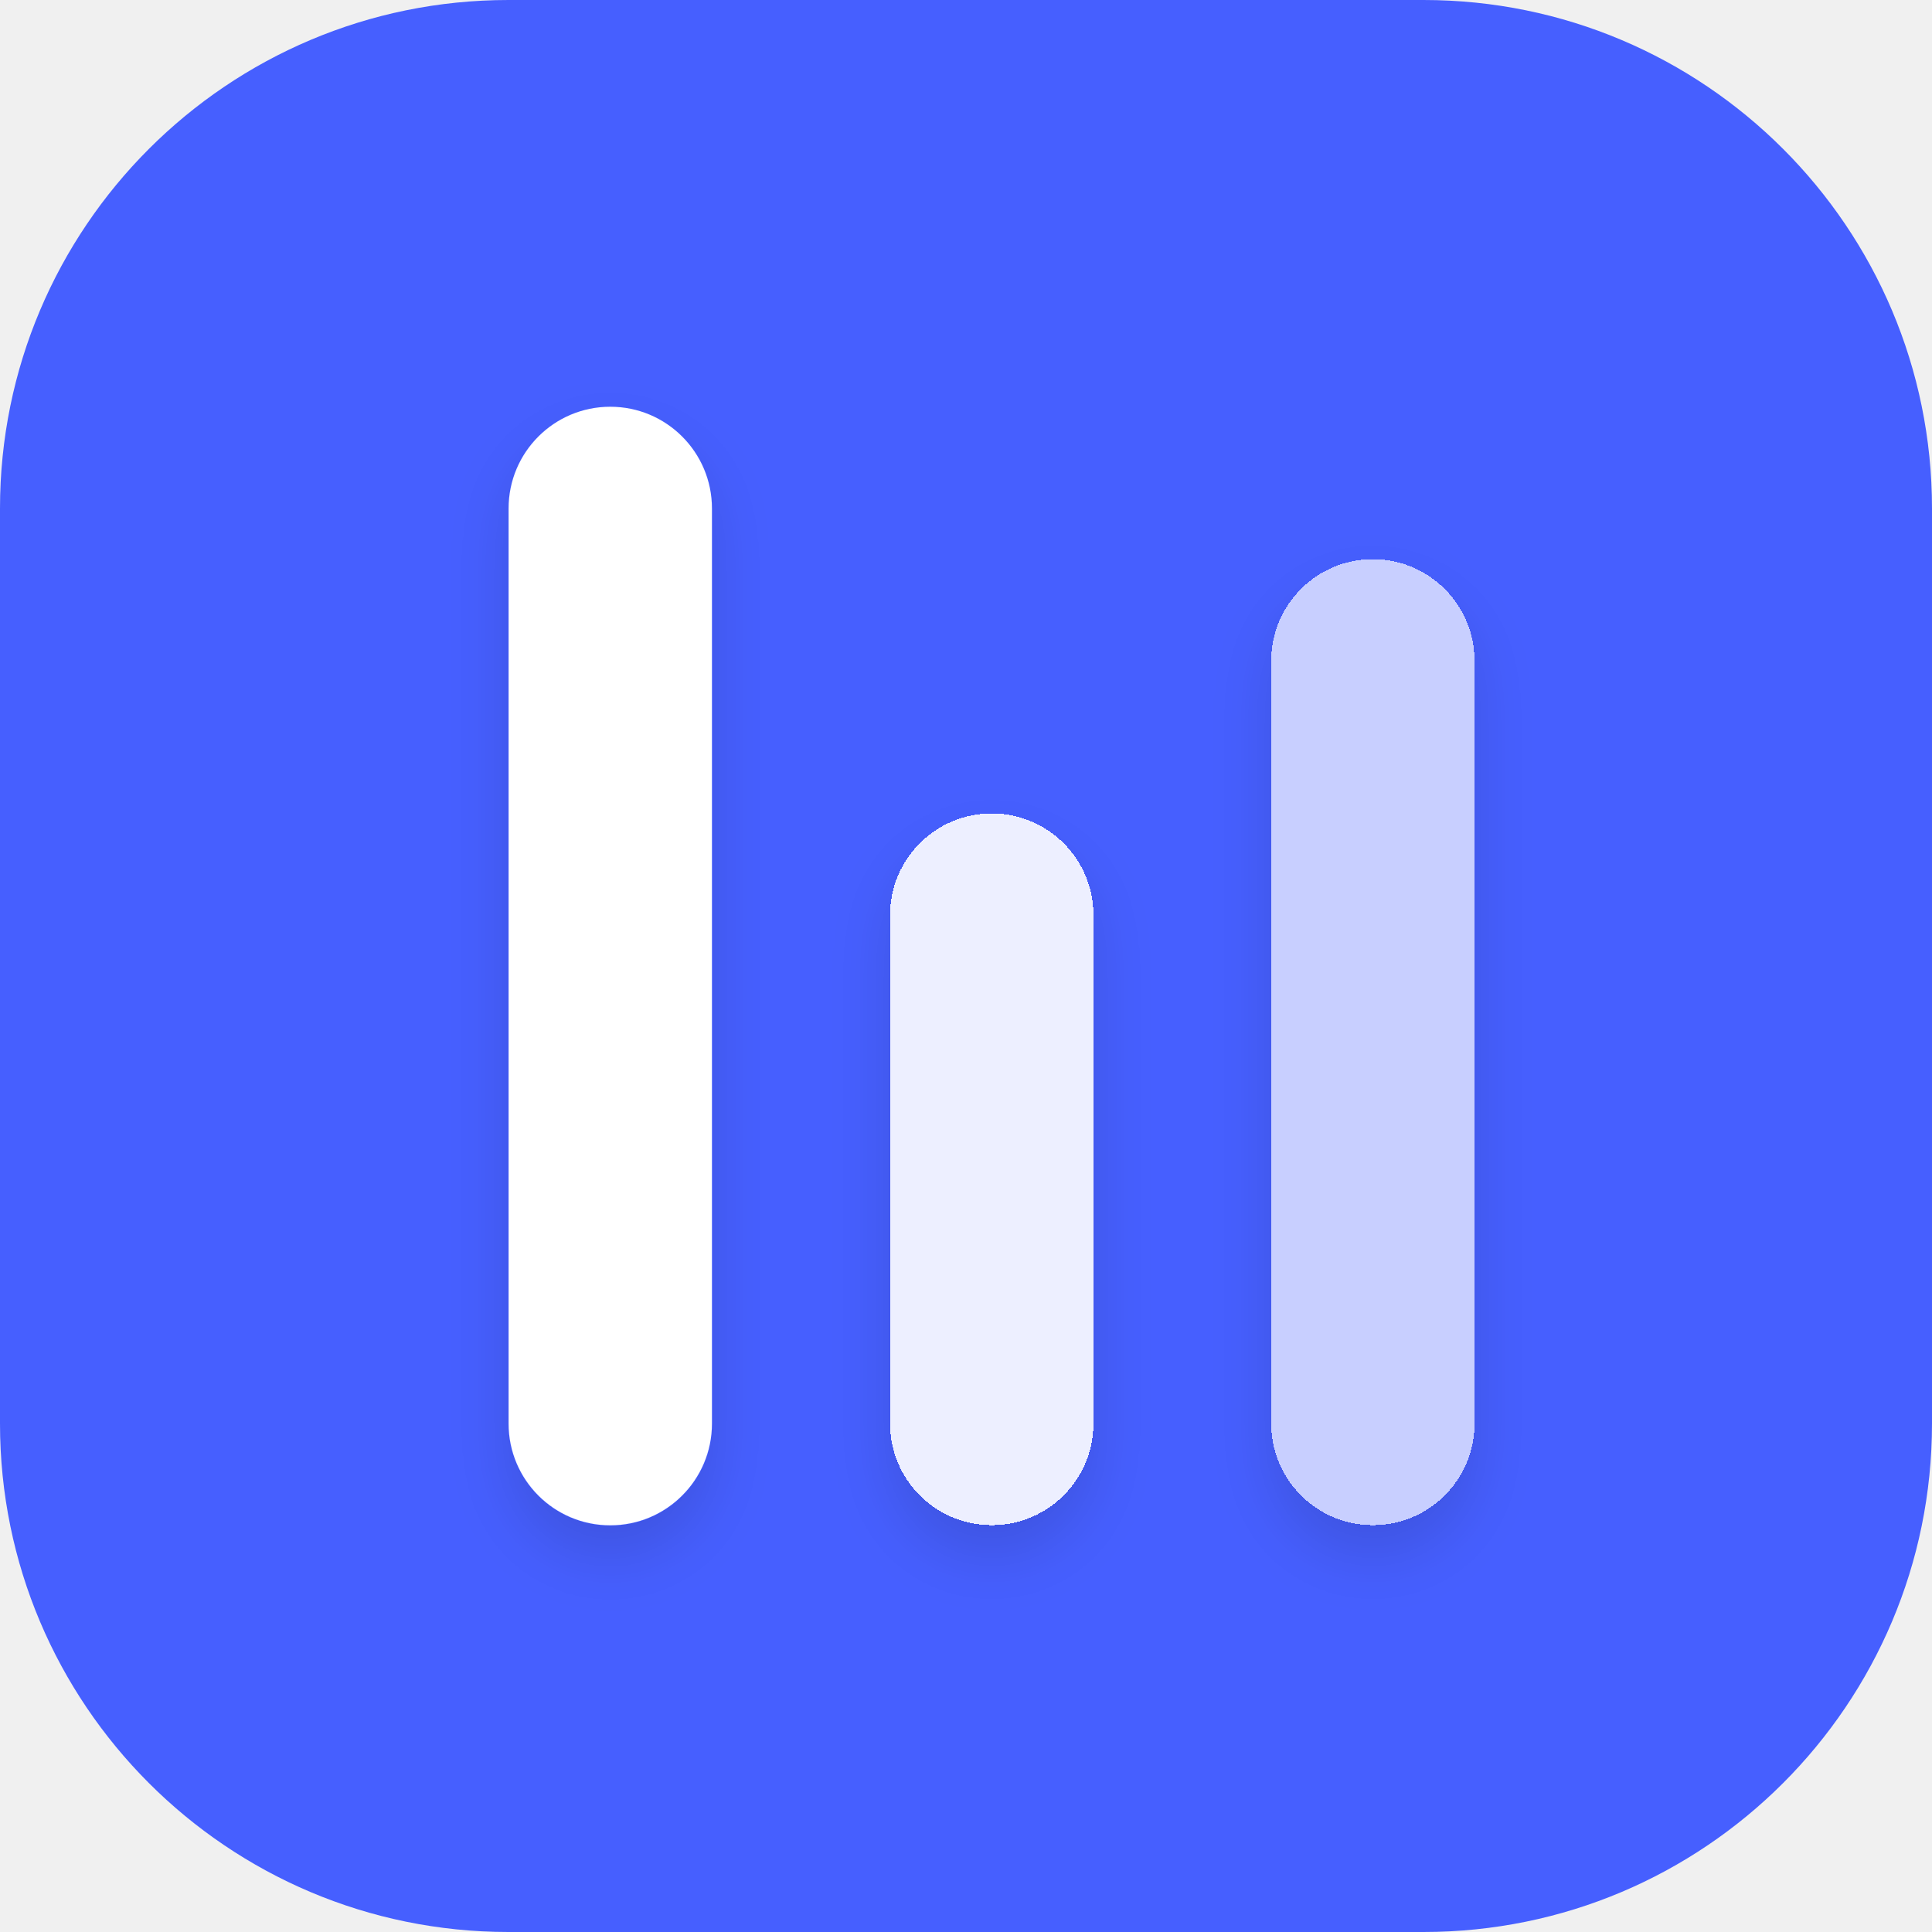
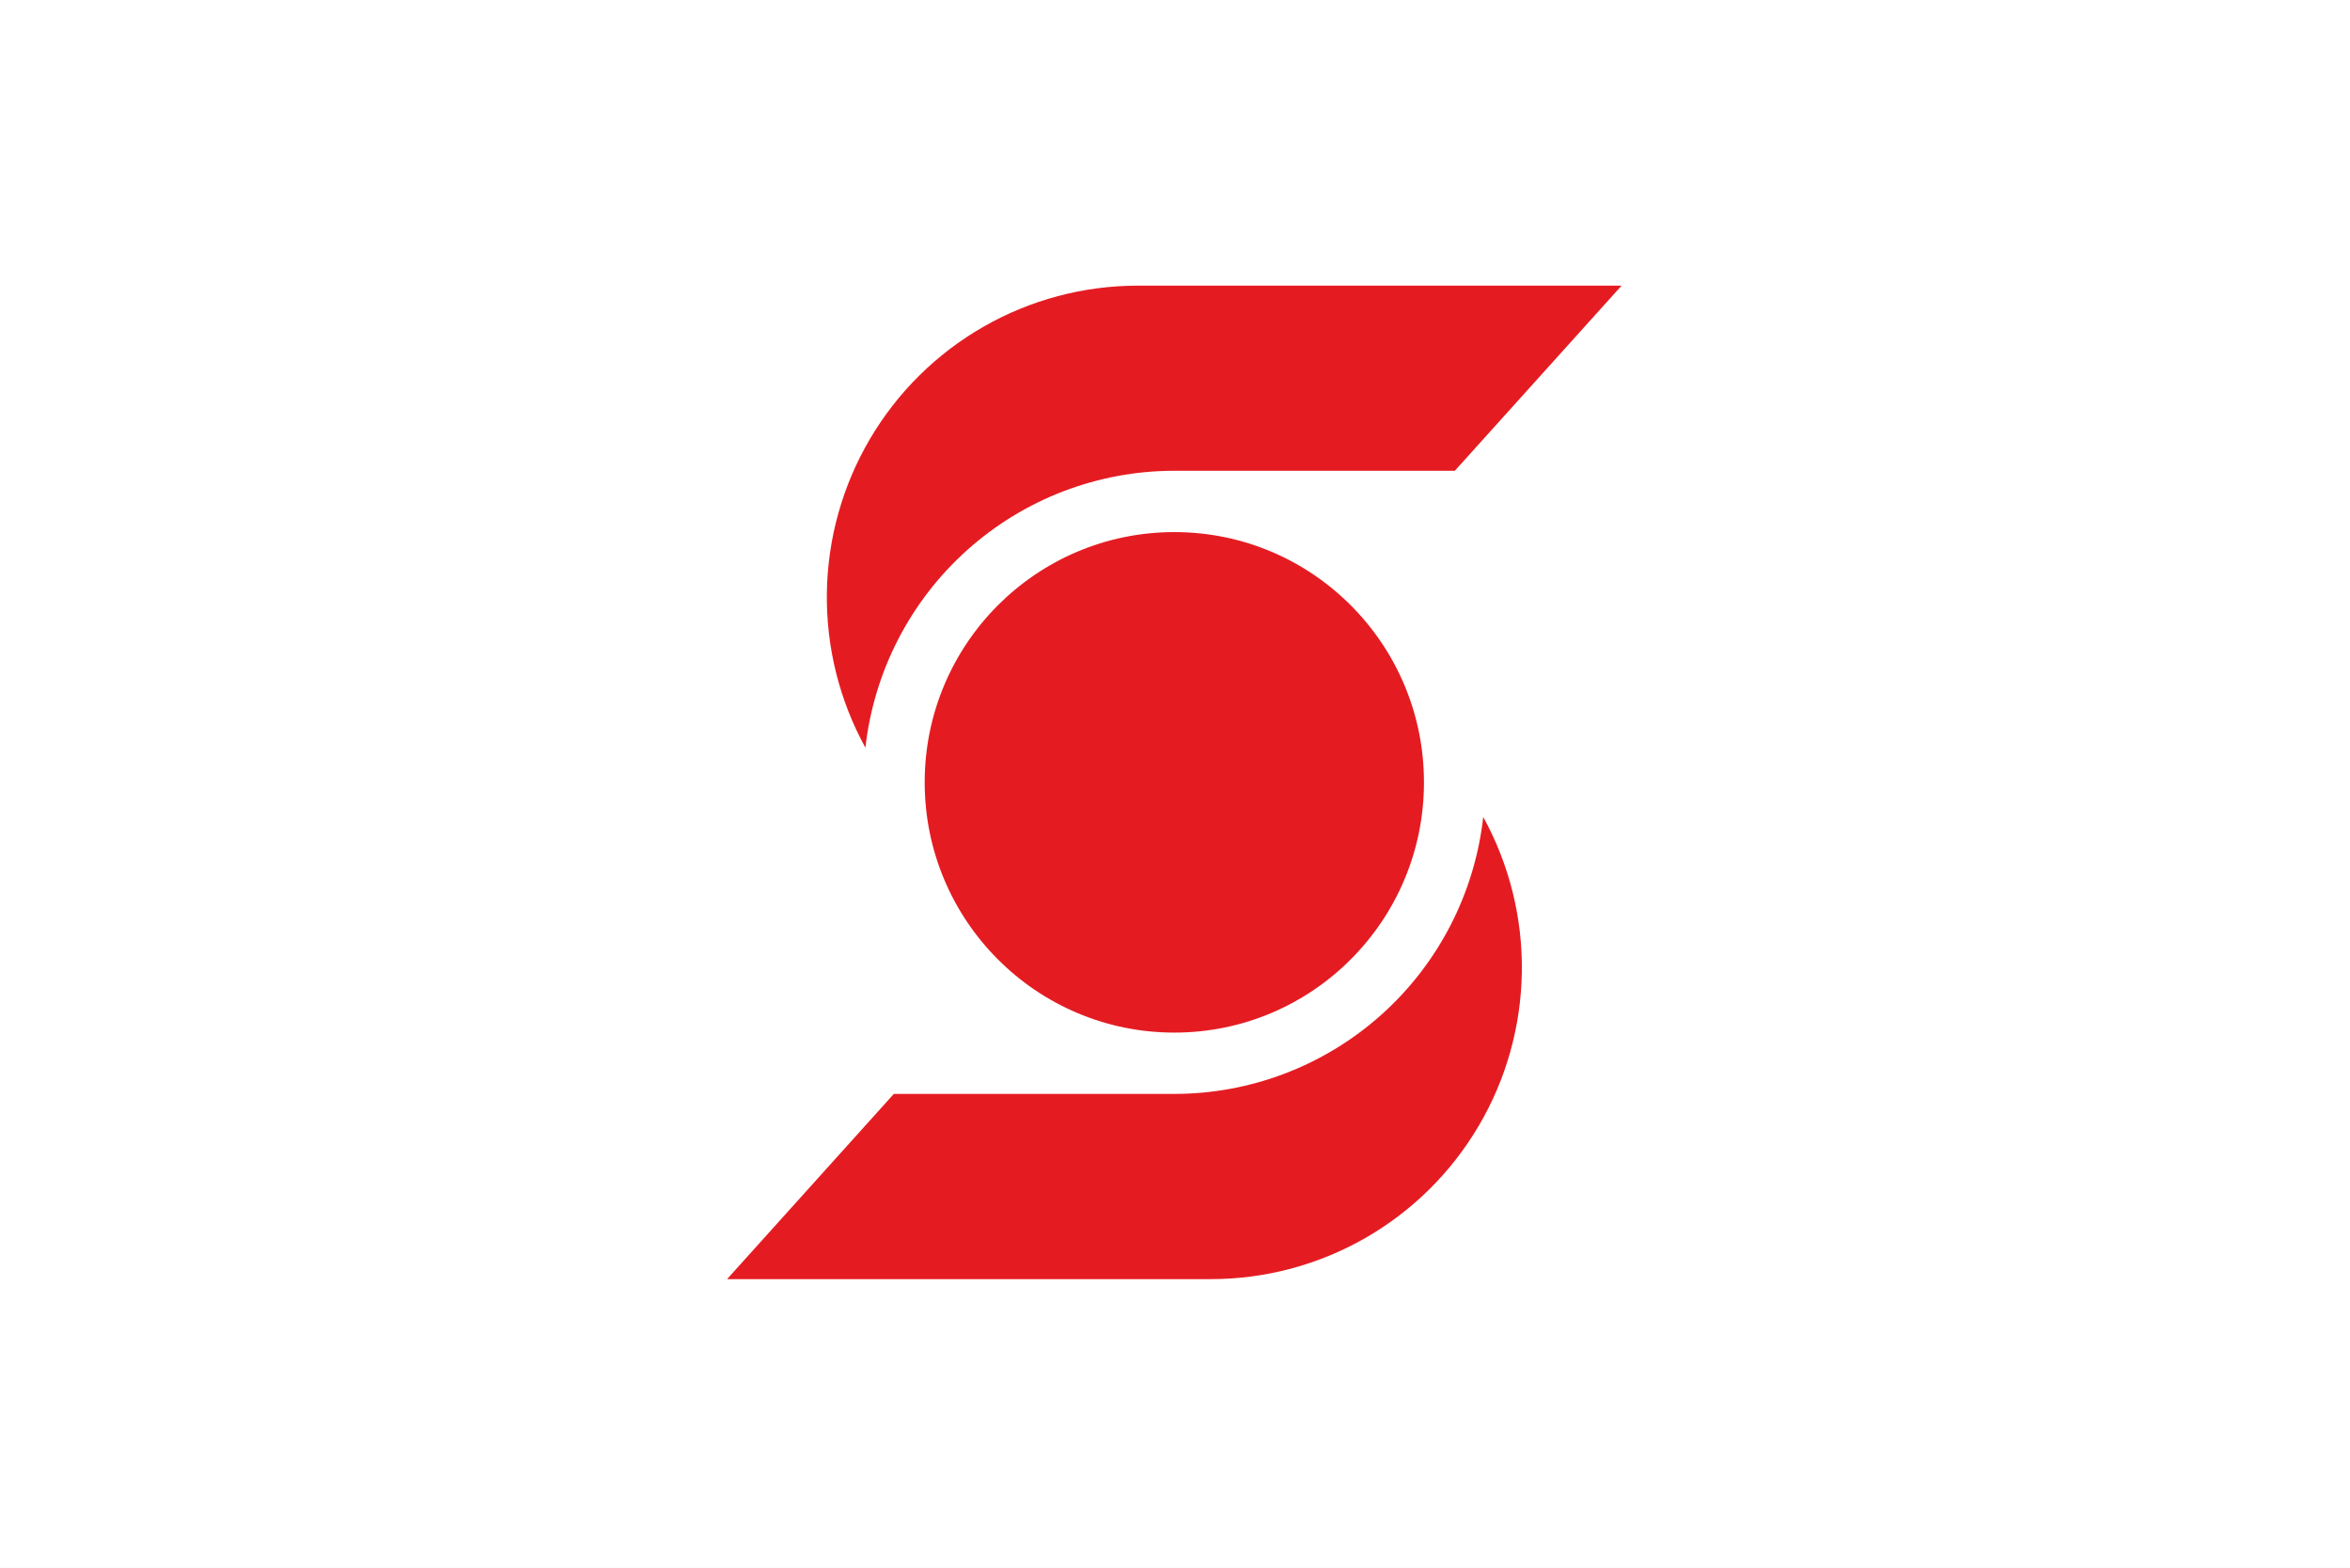
- <svg xmlns="http://www.w3.org/2000/svg" width="32" height="32" viewBox="0 0 32 32" fill="none">
-   <path d="M0 8.421C0 3.77 3.77 0 8.421 0H23.579C28.23 0 32 3.77 32 8.421V23.579C32 28.23 28.23 32 23.579 32H8.421C3.77 32 0 28.23 0 23.579V8.421Z" fill="#465FFF" />
-   <g filter="url(#filter0_d_1884_16361)">
-     <path d="M8.424 8.422C8.424 7.491 9.178 6.737 10.108 6.737C11.038 6.737 11.792 7.491 11.792 8.422V23.579C11.792 24.51 11.038 25.264 10.108 25.264C9.178 25.264 8.424 24.51 8.424 23.579V8.422Z" fill="white" />
-   </g>
-   <g filter="url(#filter1_d_1884_16361)">
-     <path d="M14.742 15.157C14.742 14.227 15.496 13.473 16.426 13.473C17.357 13.473 18.111 14.227 18.111 15.157V23.578C18.111 24.508 17.357 25.262 16.426 25.262C15.496 25.262 14.742 24.508 14.742 23.578V15.157Z" fill="white" fill-opacity="0.9" shape-rendering="crispEdges" />
-   </g>
-   <g filter="url(#filter2_d_1884_16361)">
-     <path d="M21.055 10.946C21.055 10.016 21.809 9.262 22.739 9.262C23.669 9.262 24.423 10.016 24.423 10.946V23.578C24.423 24.508 23.669 25.262 22.739 25.262C21.809 25.262 21.055 24.508 21.055 23.578V10.946Z" fill="white" fill-opacity="0.7" shape-rendering="crispEdges" />
-   </g>
-   <defs>
-     <filter id="filter0_d_1884_16361" x="7.424" y="6.237" width="5.368" height="20.526" filterUnits="userSpaceOnUse" color-interpolation-filters="sRGB">
-       <feFlood flood-opacity="0" result="BackgroundImageFix" />
-       <feColorMatrix in="SourceAlpha" type="matrix" values="0 0 0 0 0 0 0 0 0 0 0 0 0 0 0 0 0 0 127 0" result="hardAlpha" />
-       <feOffset dy="0.5" />
-       <feGaussianBlur stdDeviation="0.5" />
-       <feComposite in2="hardAlpha" operator="out" />
-       <feColorMatrix type="matrix" values="0 0 0 0 0 0 0 0 0 0 0 0 0 0 0 0 0 0 0.12 0" />
-       <feBlend mode="normal" in2="BackgroundImageFix" result="effect1_dropShadow_1884_16361" />
-       <feBlend mode="normal" in="SourceGraphic" in2="effect1_dropShadow_1884_16361" result="shape" />
-     </filter>
-     <filter id="filter1_d_1884_16361" x="13.742" y="12.973" width="5.368" height="13.789" filterUnits="userSpaceOnUse" color-interpolation-filters="sRGB">
-       <feFlood flood-opacity="0" result="BackgroundImageFix" />
-       <feColorMatrix in="SourceAlpha" type="matrix" values="0 0 0 0 0 0 0 0 0 0 0 0 0 0 0 0 0 0 127 0" result="hardAlpha" />
-       <feOffset dy="0.5" />
-       <feGaussianBlur stdDeviation="0.5" />
-       <feComposite in2="hardAlpha" operator="out" />
-       <feColorMatrix type="matrix" values="0 0 0 0 0 0 0 0 0 0 0 0 0 0 0 0 0 0 0.12 0" />
-       <feBlend mode="normal" in2="BackgroundImageFix" result="effect1_dropShadow_1884_16361" />
-       <feBlend mode="normal" in="SourceGraphic" in2="effect1_dropShadow_1884_16361" result="shape" />
-     </filter>
-     <filter id="filter2_d_1884_16361" x="20.055" y="8.762" width="5.368" height="18" filterUnits="userSpaceOnUse" color-interpolation-filters="sRGB">
-       <feFlood flood-opacity="0" result="BackgroundImageFix" />
-       <feColorMatrix in="SourceAlpha" type="matrix" values="0 0 0 0 0 0 0 0 0 0 0 0 0 0 0 0 0 0 127 0" result="hardAlpha" />
-       <feOffset dy="0.5" />
-       <feGaussianBlur stdDeviation="0.5" />
-       <feComposite in2="hardAlpha" operator="out" />
-       <feColorMatrix type="matrix" values="0 0 0 0 0 0 0 0 0 0 0 0 0 0 0 0 0 0 0.12 0" />
-       <feBlend mode="normal" in2="BackgroundImageFix" result="effect1_dropShadow_1884_16361" />
-       <feBlend mode="normal" in="SourceGraphic" in2="effect1_dropShadow_1884_16361" result="shape" />
-     </filter>
-   </defs>
+ <svg xmlns="http://www.w3.org/2000/svg" width="724" height="483" viewBox="0 0 724 483" fill="none">
+   <rect width="724" height="483" fill="white" />
+   <path d="M448.211 145.032H361.793C338.24 145.033 315.514 153.735 297.957 169.472C280.4 185.21 269.244 206.881 266.62 230.344C258.589 215.729 254.496 199.269 254.744 182.585C254.993 165.902 259.574 149.571 268.036 135.203C276.498 120.835 288.55 108.925 303.002 100.648C317.455 92.371 333.81 88.011 350.455 88H499.586L448.211 145.032Z" fill="#E41C22" />
+   <path d="M275.375 337H361.793C385.346 336.999 408.073 328.298 425.63 312.56C443.187 296.822 454.343 275.151 456.966 251.688C465.004 266.304 469.103 282.767 468.858 299.455C468.613 316.142 464.033 332.478 455.57 346.85C447.107 361.222 435.053 373.135 420.596 381.414C406.14 389.692 389.78 394.051 373.131 394.06H224L275.375 337Z" fill="#E41C22" />
+   <path d="M361.793 318.112C404.27 318.112 438.704 283.595 438.704 241.016C438.704 198.437 404.27 163.92 361.793 163.92C319.317 163.92 284.883 198.437 284.883 241.016C284.883 283.595 319.317 318.112 361.793 318.112Z" fill="#E41C22" />
</svg>
